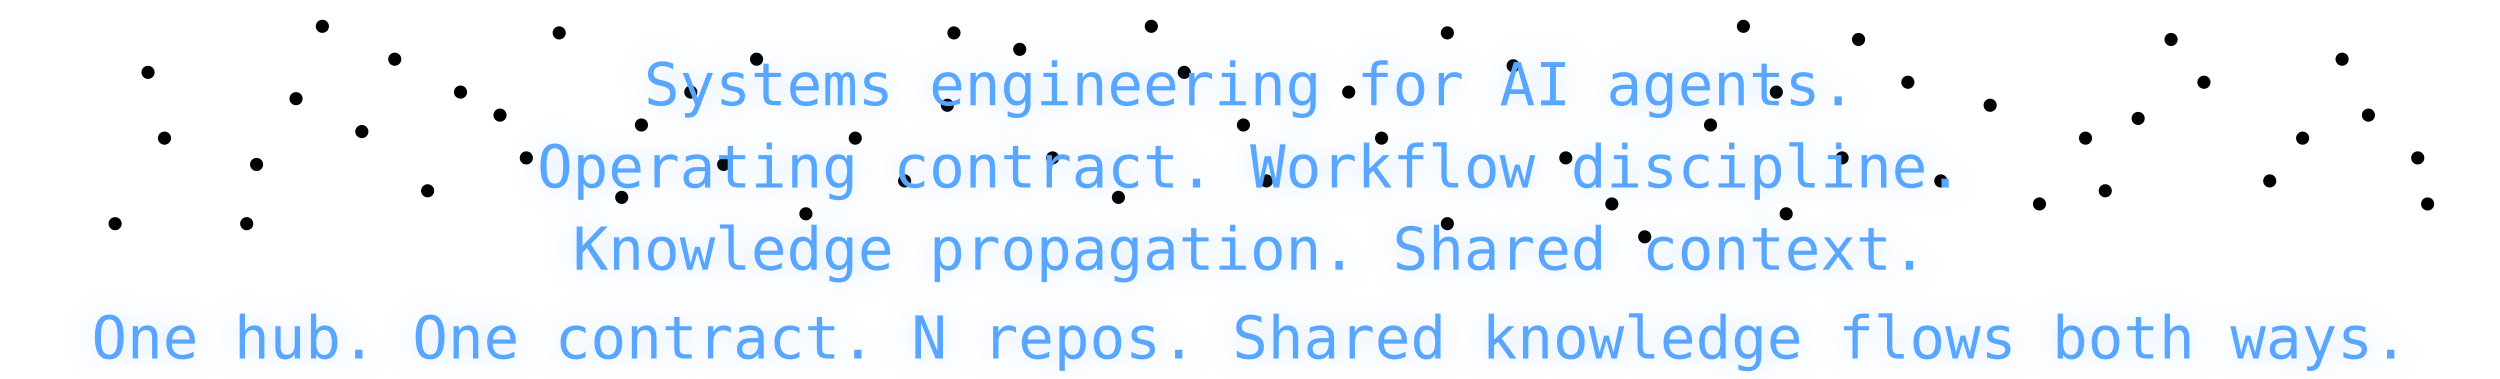
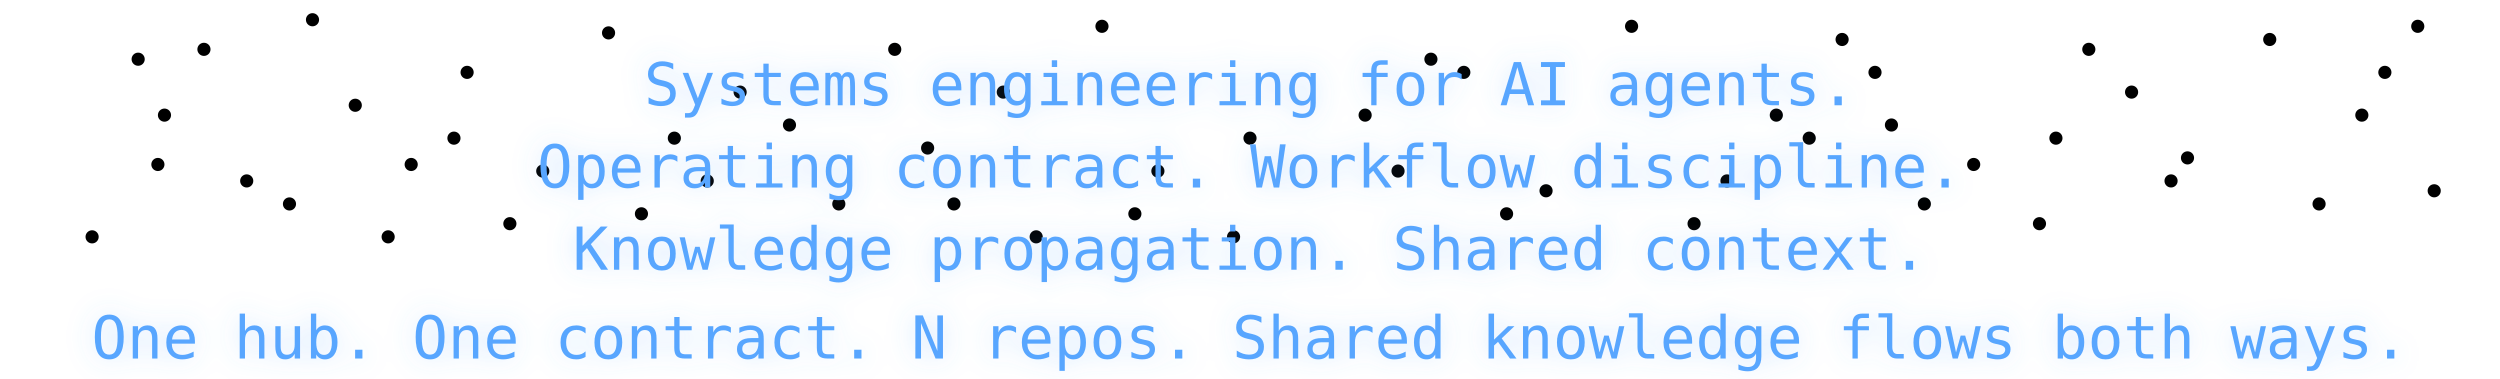
<svg xmlns="http://www.w3.org/2000/svg" viewBox="0 0 760 115" style="background:transparent; font-family:ui-monospace,'Cascadia Code','Fira Code',monospace;">
  <defs>
    <style>
-       /* 8 classes, each with 4 pulses per 8s cycle. Each pulse has a different
-          size AND a different colour. Random positions → no wave pattern. */
-       /* pa: big-green, med-purple, sm-gold, lg-pink */
+       /* 8 patterns, each with 4 pulses/8s. Each pulse has unique colour+size.
+          Each dot has INLINE animation-delay → independent timing.
+          No two dots share class+delay → no unison sparkle. */
      @keyframes pa {
-         0%,97%,100% { opacity: 0.01; transform: scale(0.15); fill: #58a6ff; }
-         4%  { opacity: 0.5;  transform: scale(0.7);  fill: #3fb950; }
-         6%  { opacity: 0.85; transform: scale(2.0);  fill: #3fb950; }
-         9%  { opacity: 0.05; transform: scale(0.25); fill: #3fb950; }
-         28% { opacity: 0.4;  transform: scale(0.5);  fill: #bc8cff; }
-         30% { opacity: 0.7;  transform: scale(1.4);  fill: #bc8cff; }
-         33% { opacity: 0.04; transform: scale(0.2);  fill: #bc8cff; }
-         52% { opacity: 0.35; transform: scale(0.4);  fill: #d29922; }
-         54% { opacity: 0.6;  transform: scale(1.0);  fill: #d29922; }
-         57% { opacity: 0.03; transform: scale(0.2);  fill: #d29922; }
-         76% { opacity: 0.5;  transform: scale(0.7);  fill: #f778ba; }
-         78% { opacity: 0.8;  transform: scale(1.7);  fill: #f778ba; }
-         81% { opacity: 0.04; transform: scale(0.25); fill: #f778ba; }
+         0%,97%,100% { opacity: 0.01; fill: #58a6ff; }
+         5%  { opacity: 0.85; transform: scale(2.0);  fill: #3fb950; }
+         8%  { opacity: 0.03; }
+         29% { opacity: 0.6;  transform: scale(1.2);  fill: #bc8cff; }
+         32% { opacity: 0.02; }
+         53% { opacity: 0.5;  transform: scale(0.8);  fill: #d29922; }
+         56% { opacity: 0.02; }
+         77% { opacity: 0.7;  transform: scale(1.6);  fill: #f778ba; }
+         80% { opacity: 0.02; }
      }
-       /* pb: sm-purple, lg-gold, med-pink, big-green */
      @keyframes pb {
-         0%,97%,100% { opacity: 0.01; transform: scale(0.15); fill: #58a6ff; }
-         4%  { opacity: 0.35; transform: scale(0.4);  fill: #bc8cff; }
-         6%  { opacity: 0.6;  transform: scale(1.0);  fill: #bc8cff; }
-         9%  { opacity: 0.03; transform: scale(0.2);  fill: #bc8cff; }
-         28% { opacity: 0.5;  transform: scale(0.7);  fill: #d29922; }
-         30% { opacity: 0.85; transform: scale(2.0);  fill: #d29922; }
-         33% { opacity: 0.05; transform: scale(0.25); fill: #d29922; }
-         52% { opacity: 0.4;  transform: scale(0.5);  fill: #f778ba; }
-         54% { opacity: 0.7;  transform: scale(1.4);  fill: #f778ba; }
-         57% { opacity: 0.04; transform: scale(0.2);  fill: #f778ba; }
-         76% { opacity: 0.5;  transform: scale(0.7);  fill: #3fb950; }
-         78% { opacity: 0.8;  transform: scale(1.7);  fill: #3fb950; }
-         81% { opacity: 0.04; transform: scale(0.25); fill: #3fb950; }
+         0%,97%,100% { opacity: 0.01; fill: #58a6ff; }
+         5%  { opacity: 0.6;  transform: scale(1.2);  fill: #d29922; }
+         8%  { opacity: 0.02; }
+         29% { opacity: 0.85; transform: scale(2.0);  fill: #f778ba; }
+         32% { opacity: 0.03; }
+         53% { opacity: 0.5;  transform: scale(0.8);  fill: #3fb950; }
+         56% { opacity: 0.02; }
+         77% { opacity: 0.7;  transform: scale(1.6);  fill: #bc8cff; }
+         80% { opacity: 0.02; }
      }
-       /* pc: med-gold, big-pink, sm-green, lg-purple */
      @keyframes pc {
-         0%,97%,100% { opacity: 0.01; transform: scale(0.15); fill: #58a6ff; }
-         4%  { opacity: 0.4;  transform: scale(0.5);  fill: #d29922; }
-         6%  { opacity: 0.7;  transform: scale(1.4);  fill: #d29922; }
-         9%  { opacity: 0.04; transform: scale(0.2);  fill: #d29922; }
-         28% { opacity: 0.5;  transform: scale(0.7);  fill: #f778ba; }
-         30% { opacity: 0.85; transform: scale(2.0);  fill: #f778ba; }
-         33% { opacity: 0.05; transform: scale(0.25); fill: #f778ba; }
-         52% { opacity: 0.35; transform: scale(0.4);  fill: #3fb950; }
-         54% { opacity: 0.6;  transform: scale(1.0);  fill: #3fb950; }
-         57% { opacity: 0.03; transform: scale(0.2);  fill: #3fb950; }
-         76% { opacity: 0.5;  transform: scale(0.7);  fill: #bc8cff; }
-         78% { opacity: 0.8;  transform: scale(1.7);  fill: #bc8cff; }
-         81% { opacity: 0.04; transform: scale(0.25); fill: #bc8cff; }
+         0%,97%,100% { opacity: 0.01; fill: #58a6ff; }
+         5%  { opacity: 0.7;  transform: scale(1.6);  fill: #bc8cff; }
+         8%  { opacity: 0.03; }
+         29% { opacity: 0.5;  transform: scale(0.8);  fill: #3fb950; }
+         32% { opacity: 0.02; }
+         53% { opacity: 0.85; transform: scale(2.0);  fill: #f778ba; }
+         56% { opacity: 0.03; }
+         77% { opacity: 0.6;  transform: scale(1.2);  fill: #d29922; }
+         80% { opacity: 0.02; }
      }
-       /* pd: lg-pink, sm-green, big-gold, med-purple */
      @keyframes pd {
-         0%,97%,100% { opacity: 0.01; transform: scale(0.15); fill: #58a6ff; }
-         4%  { opacity: 0.5;  transform: scale(0.7);  fill: #f778ba; }
-         6%  { opacity: 0.85; transform: scale(2.0);  fill: #f778ba; }
-         9%  { opacity: 0.05; transform: scale(0.25); fill: #f778ba; }
-         28% { opacity: 0.35; transform: scale(0.4);  fill: #3fb950; }
-         30% { opacity: 0.6;  transform: scale(1.0);  fill: #3fb950; }
-         33% { opacity: 0.03; transform: scale(0.2);  fill: #3fb950; }
-         52% { opacity: 0.5;  transform: scale(0.7);  fill: #d29922; }
-         54% { opacity: 0.8;  transform: scale(1.7);  fill: #d29922; }
-         57% { opacity: 0.04; transform: scale(0.25); fill: #d29922; }
-         76% { opacity: 0.4;  transform: scale(0.5);  fill: #bc8cff; }
-         78% { opacity: 0.7;  transform: scale(1.4);  fill: #bc8cff; }
-         81% { opacity: 0.04; transform: scale(0.2);  fill: #bc8cff; }
+         0%,97%,100% { opacity: 0.01; fill: #58a6ff; }
+         5%  { opacity: 0.5;  transform: scale(0.8);  fill: #f778ba; }
+         8%  { opacity: 0.02; }
+         29% { opacity: 0.7;  transform: scale(1.6);  fill: #d29922; }
+         32% { opacity: 0.03; }
+         53% { opacity: 0.6;  transform: scale(1.2);  fill: #bc8cff; }
+         56% { opacity: 0.02; }
+         77% { opacity: 0.85; transform: scale(2.0);  fill: #3fb950; }
+         80% { opacity: 0.02; }
      }
-       /* pe: sm-green, med-purple, lg-pink, big-gold */
      @keyframes pe {
-         0%,97%,100% { opacity: 0.01; transform: scale(0.15); fill: #58a6ff; }
-         4%  { opacity: 0.35; transform: scale(0.4);  fill: #3fb950; }
-         6%  { opacity: 0.6;  transform: scale(1.0);  fill: #3fb950; }
-         9%  { opacity: 0.03; transform: scale(0.2);  fill: #3fb950; }
-         28% { opacity: 0.4;  transform: scale(0.5);  fill: #bc8cff; }
-         30% { opacity: 0.7;  transform: scale(1.4);  fill: #bc8cff; }
-         33% { opacity: 0.04; transform: scale(0.2);  fill: #bc8cff; }
-         52% { opacity: 0.5;  transform: scale(0.7);  fill: #f778ba; }
-         54% { opacity: 0.85; transform: scale(2.0);  fill: #f778ba; }
-         57% { opacity: 0.05; transform: scale(0.25); fill: #f778ba; }
-         76% { opacity: 0.5;  transform: scale(0.7);  fill: #d29922; }
-         78% { opacity: 0.8;  transform: scale(1.7);  fill: #d29922; }
-         81% { opacity: 0.04; transform: scale(0.25); fill: #d29922; }
+         0%,97%,100% { opacity: 0.01; fill: #58a6ff; }
+         5%  { opacity: 0.85; transform: scale(2.0);  fill: #f778ba; }
+         8%  { opacity: 0.03; }
+         29% { opacity: 0.6;  transform: scale(1.2);  fill: #3fb950; }
+         32% { opacity: 0.02; }
+         53% { opacity: 0.5;  transform: scale(0.8);  fill: #bc8cff; }
+         56% { opacity: 0.02; }
+         77% { opacity: 0.7;  transform: scale(1.6);  fill: #d29922; }
+         80% { opacity: 0.02; }
      }
-       /* pf: big-blue, sm-gold, med-green, lg-pink */
      @keyframes pf {
-         0%,97%,100% { opacity: 0.01; transform: scale(0.15); fill: #58a6ff; }
-         4%  { opacity: 0.5;  transform: scale(0.7);  fill: #58a6ff; }
-         6%  { opacity: 0.85; transform: scale(2.0);  fill: #58a6ff; }
-         9%  { opacity: 0.05; transform: scale(0.25); fill: #58a6ff; }
-         28% { opacity: 0.35; transform: scale(0.4);  fill: #d29922; }
-         30% { opacity: 0.6;  transform: scale(1.0);  fill: #d29922; }
-         33% { opacity: 0.03; transform: scale(0.2);  fill: #d29922; }
-         52% { opacity: 0.4;  transform: scale(0.5);  fill: #3fb950; }
-         54% { opacity: 0.7;  transform: scale(1.4);  fill: #3fb950; }
-         57% { opacity: 0.04; transform: scale(0.2);  fill: #3fb950; }
-         76% { opacity: 0.5;  transform: scale(0.7);  fill: #f778ba; }
-         78% { opacity: 0.8;  transform: scale(1.7);  fill: #f778ba; }
-         81% { opacity: 0.04; transform: scale(0.25); fill: #f778ba; }
+         0%,97%,100% { opacity: 0.01; fill: #58a6ff; }
+         5%  { opacity: 0.7;  transform: scale(1.6);  fill: #58a6ff; }
+         8%  { opacity: 0.03; }
+         29% { opacity: 0.5;  transform: scale(0.8);  fill: #f778ba; }
+         32% { opacity: 0.02; }
+         53% { opacity: 0.85; transform: scale(2.0);  fill: #d29922; }
+         56% { opacity: 0.03; }
+         77% { opacity: 0.6;  transform: scale(1.2);  fill: #3fb950; }
+         80% { opacity: 0.02; }
      }
-       /* pg: med-blue, lg-green, sm-purple, big-gold */
      @keyframes pg {
-         0%,97%,100% { opacity: 0.01; transform: scale(0.15); fill: #58a6ff; }
-         4%  { opacity: 0.4;  transform: scale(0.5);  fill: #58a6ff; }
-         6%  { opacity: 0.7;  transform: scale(1.4);  fill: #58a6ff; }
-         9%  { opacity: 0.04; transform: scale(0.2);  fill: #58a6ff; }
-         28% { opacity: 0.5;  transform: scale(0.7);  fill: #3fb950; }
-         30% { opacity: 0.85; transform: scale(2.0);  fill: #3fb950; }
-         33% { opacity: 0.05; transform: scale(0.25); fill: #3fb950; }
-         52% { opacity: 0.35; transform: scale(0.4);  fill: #bc8cff; }
-         54% { opacity: 0.6;  transform: scale(1.0);  fill: #bc8cff; }
-         57% { opacity: 0.03; transform: scale(0.2);  fill: #bc8cff; }
-         76% { opacity: 0.5;  transform: scale(0.7);  fill: #d29922; }
-         78% { opacity: 0.8;  transform: scale(1.7);  fill: #d29922; }
-         81% { opacity: 0.04; transform: scale(0.25); fill: #d29922; }
+         0%,97%,100% { opacity: 0.01; fill: #58a6ff; }
+         5%  { opacity: 0.6;  transform: scale(1.2);  fill: #f778ba; }
+         8%  { opacity: 0.02; }
+         29% { opacity: 0.85; transform: scale(2.0);  fill: #58a6ff; }
+         32% { opacity: 0.03; }
+         53% { opacity: 0.7;  transform: scale(1.6);  fill: #d29922; }
+         56% { opacity: 0.02; }
+         77% { opacity: 0.5;  transform: scale(0.8);  fill: #bc8cff; }
+         80% { opacity: 0.02; }
      }
-       /* ph: sm-pink, big-blue, med-gold, lg-green */
      @keyframes ph {
-         0%,97%,100% { opacity: 0.01; transform: scale(0.15); fill: #58a6ff; }
-         4%  { opacity: 0.35; transform: scale(0.4);  fill: #f778ba; }
-         6%  { opacity: 0.6;  transform: scale(1.0);  fill: #f778ba; }
-         9%  { opacity: 0.03; transform: scale(0.2);  fill: #f778ba; }
-         28% { opacity: 0.5;  transform: scale(0.7);  fill: #58a6ff; }
-         30% { opacity: 0.85; transform: scale(2.0);  fill: #58a6ff; }
-         33% { opacity: 0.05; transform: scale(0.25); fill: #58a6ff; }
-         52% { opacity: 0.4;  transform: scale(0.5);  fill: #d29922; }
-         54% { opacity: 0.7;  transform: scale(1.4);  fill: #d29922; }
-         57% { opacity: 0.04; transform: scale(0.2);  fill: #d29922; }
-         76% { opacity: 0.5;  transform: scale(0.7);  fill: #3fb950; }
-         78% { opacity: 0.8;  transform: scale(1.7);  fill: #3fb950; }
-         81% { opacity: 0.04; transform: scale(0.25); fill: #3fb950; }
+         0%,97%,100% { opacity: 0.01; fill: #58a6ff; }
+         5%  { opacity: 0.5;  transform: scale(0.8);  fill: #3fb950; }
+         8%  { opacity: 0.02; }
+         29% { opacity: 0.7;  transform: scale(1.6);  fill: #bc8cff; }
+         32% { opacity: 0.03; }
+         53% { opacity: 0.6;  transform: scale(1.2);  fill: #f778ba; }
+         56% { opacity: 0.02; }
+         77% { opacity: 0.85; transform: scale(2.0);  fill: #58a6ff; }
+         80% { opacity: 0.02; }
      }
- 
-       .pa, .pb, .pc, .pd, .pe, .pf, .pg, .ph { transform-box: fill-box; transform-origin: center; }
-       .pa { animation: pa 8.0s ease-in-out infinite; }
-       .pb { animation: pb 8.0s ease-in-out infinite; }
-       .pc { animation: pc 8.0s ease-in-out infinite; }
-       .pd { animation: pd 8.0s ease-in-out infinite; }
-       .pe { animation: pe 8.0s ease-in-out infinite; }
-       .pf { animation: pf 8.0s ease-in-out infinite; }
-       .pg { animation: pg 8.0s ease-in-out infinite; }
-       .ph { animation: ph 8.0s ease-in-out infinite; }
- 
+       .pa, .pb, .pc, .pd, .pe, .pf, .pg, .ph { transform-box: fill-box; transform-origin: center; animation-duration: 8s; animation-timing-function: ease-in-out; animation-iteration-count: infinite; }
+       .pa { animation-name: pa; } .pb { animation-name: pb; } .pc { animation-name: pc; } .pd { animation-name: pd; }
+       .pe { animation-name: pe; } .pf { animation-name: pf; } .pg { animation-name: pg; } .ph { animation-name: ph; }
+       .fade1 { animation: fade1 14s ease-in-out infinite; }
+       .fade2 { animation: fade2 14s ease-in-out infinite; }
+       .fade3 { animation: fade3 14s ease-in-out infinite; }
+       .fade4 { animation: fade4 14s ease-in-out infinite; }
      @keyframes fade1 { 0%{opacity:0}12%{opacity:0}16%{opacity:1}75%{opacity:1}85%{opacity:0}100%{opacity:0} }
-       .fade1 { animation: fade1 14s ease-in-out infinite; }
      @keyframes fade2 { 0%{opacity:0}28%{opacity:0}32%{opacity:1}75%{opacity:1}85%{opacity:0}100%{opacity:0} }
-       .fade2 { animation: fade2 14s ease-in-out infinite; }
      @keyframes fade3 { 0%{opacity:0}44%{opacity:0}48%{opacity:1}75%{opacity:1}85%{opacity:0}100%{opacity:0} }
-       .fade3 { animation: fade3 14s ease-in-out infinite; }
      @keyframes fade4 { 0%{opacity:0}60%{opacity:0}64%{opacity:1}75%{opacity:1}85%{opacity:0}100%{opacity:0} }
-       .fade4 { animation: fade4 14s ease-in-out infinite; }
      .text-layer { filter: drop-shadow(0 0 4px rgba(88,166,255,0.3)); }
    </style>
  </defs>
  <g>
-     <circle cx="45" cy="22" r="2.0" class="pa" />
-     <circle cx="712" cy="18" r="2.0" class="pb" />
-     <circle cx="189" cy="60" r="2.0" class="pc" />
-     <circle cx="634" cy="42" r="2.0" class="pd" />
-     <circle cx="98" cy="8" r="2.0" class="pe" />
-     <circle cx="543" cy="65" r="2.0" class="pf" />
-     <circle cx="310" cy="15" r="2.0" class="pg" />
-     <circle cx="476" cy="48" r="2.0" class="ph" />
-     <circle cx="152" cy="35" r="2.0" class="pa" />
-     <circle cx="690" cy="55" r="2.0" class="pb" />
-     <circle cx="260" cy="42" r="2.0" class="pc" />
-     <circle cx="565" cy="12" r="2.0" class="pd" />
-     <circle cx="78" cy="50" r="2.0" class="pe" />
-     <circle cx="410" cy="28" r="2.0" class="pf" />
-     <circle cx="340" cy="60" r="2.0" class="pg" />
-     <circle cx="605" cy="32" r="2.0" class="ph" />
-     <circle cx="230" cy="18" r="2.0" class="pa" />
-     <circle cx="520" cy="38" r="2.0" class="pb" />
-     <circle cx="130" cy="58" r="2.0" class="pc" />
-     <circle cx="670" cy="25" r="2.0" class="pd" />
-     <circle cx="35" cy="68" r="2.0" class="pe" />
-     <circle cx="440" cy="10" r="2.0" class="pf" />
-     <circle cx="288" cy="32" r="2.0" class="pg" />
-     <circle cx="735" cy="48" r="2.0" class="ph" />
-     <circle cx="170" cy="10" r="2.0" class="pa" />
-     <circle cx="490" cy="62" r="2.0" class="pb" />
-     <circle cx="360" cy="22" r="2.0" class="pc" />
-     <circle cx="110" cy="40" r="2.0" class="pd" />
-     <circle cx="640" cy="58" r="2.0" class="pe" />
-     <circle cx="220" cy="50" r="2.0" class="pf" />
-     <circle cx="580" cy="25" r="2.0" class="pg" />
-     <circle cx="75" cy="68" r="2.0" class="ph" />
-     <circle cx="530" cy="8" r="2.0" class="pa" />
-     <circle cx="320" cy="48" r="2.0" class="pb" />
-     <circle cx="650" cy="36" r="2.0" class="pc" />
-     <circle cx="245" cy="65" r="2.0" class="pd" />
-     <circle cx="460" cy="20" r="2.0" class="pe" />
-     <circle cx="140" cy="28" r="2.0" class="pf" />
-     <circle cx="700" cy="42" r="2.0" class="pg" />
-     <circle cx="385" cy="55" r="2.0" class="ph" />
-     <circle cx="500" cy="72" r="2.0" class="pa" />
-     <circle cx="195" cy="38" r="2.0" class="pb" />
-     <circle cx="560" cy="48" r="2.0" class="pc" />
-     <circle cx="90" cy="30" r="2.0" class="pd" />
-     <circle cx="420" cy="42" r="2.0" class="pe" />
-     <circle cx="660" cy="12" r="2.0" class="pf" />
-     <circle cx="275" cy="55" r="2.0" class="pg" />
-     <circle cx="350" cy="8" r="2.0" class="ph" />
-     <circle cx="160" cy="48" r="2.0" class="pa" />
-     <circle cx="620" cy="62" r="2.0" class="pb" />
-     <circle cx="440" cy="68" r="2.0" class="pc" />
-     <circle cx="290" cy="10" r="2.0" class="pd" />
-     <circle cx="540" cy="28" r="2.0" class="pe" />
-     <circle cx="120" cy="18" r="2.0" class="pf" />
-     <circle cx="720" cy="35" r="2.0" class="pg" />
-     <circle cx="50" cy="42" r="2.0" class="ph" />
-     <circle cx="378" cy="38" r="2.0" class="pa" />
-     <circle cx="210" cy="28" r="2.0" class="pb" />
-     <circle cx="590" cy="55" r="2.0" class="pc" />
-     <circle cx="738" cy="62" r="2.0" class="pd" />
+     <circle cx="42" cy="18" r="2.0" class="pa" style="animation-delay:1.23s" />
+     <circle cx="718" cy="35" r="2.0" class="pb" style="animation-delay:3.71s" />
+     <circle cx="165" cy="52" r="2.0" class="pc" style="animation-delay:6.45s" />
+     <circle cx="620" cy="68" r="2.0" class="pd" style="animation-delay:0.88s" />
+     <circle cx="95" cy="6" r="2.0" class="pe" style="animation-delay:4.52s" />
+     <circle cx="550" cy="42" r="2.0" class="pf" style="animation-delay:7.14s" />
+     <circle cx="305" cy="28" r="2.0" class="pg" style="animation-delay:2.37s" />
+     <circle cx="470" cy="58" r="2.0" class="ph" style="animation-delay:5.93s" />
+     <circle cx="138" cy="42" r="2.0" class="pa" style="animation-delay:7.82s" />
+     <circle cx="690" cy="12" r="2.0" class="pb" style="animation-delay:1.56s" />
+     <circle cx="255" cy="62" r="2.0" class="pc" style="animation-delay:3.28s" />
+     <circle cx="570" cy="22" r="2.0" class="pd" style="animation-delay:5.67s" />
+     <circle cx="75" cy="55" r="2.0" class="pe" style="animation-delay:0.14s" />
+     <circle cx="415" cy="35" r="2.0" class="pf" style="animation-delay:6.73s" />
+     <circle cx="335" cy="8" r="2.0" class="pg" style="animation-delay:4.09s" />
+     <circle cx="600" cy="50" r="2.0" class="ph" style="animation-delay:2.94s" />
+     <circle cx="225" cy="28" r="2.0" class="pa" style="animation-delay:0.67s" />
+     <circle cx="515" cy="68" r="2.0" class="pb" style="animation-delay:5.21s" />
+     <circle cx="185" cy="10" r="2.0" class="pc" style="animation-delay:2.05s" />
+     <circle cx="665" cy="48" r="2.0" class="pd" style="animation-delay:7.43s" />
+     <circle cx="28" cy="72" r="2.0" class="pe" style="animation-delay:3.86s" />
+     <circle cx="445" cy="22" r="2.0" class="pf" style="animation-delay:1.39s" />
+     <circle cx="282" cy="45" r="2.0" class="pg" style="animation-delay:6.18s" />
+     <circle cx="740" cy="58" r="2.0" class="ph" style="animation-delay:0.42s" />
+     <circle cx="155" cy="68" r="2.0" class="pa" style="animation-delay:3.05s" />
+     <circle cx="496" cy="8" r="2.0" class="pb" style="animation-delay:4.98s" />
+     <circle cx="352" cy="52" r="2.0" class="pc" style="animation-delay:0.83s" />
+     <circle cx="108" cy="32" r="2.0" class="pd" style="animation-delay:6.52s" />
+     <circle cx="635" cy="15" r="2.0" class="pe" style="animation-delay:2.68s" />
+     <circle cx="215" cy="55" r="2.0" class="pf" style="animation-delay:7.36s" />
+     <circle cx="575" cy="38" r="2.0" class="pg" style="animation-delay:1.74s" />
+     <circle cx="62" cy="15" r="2.0" class="ph" style="animation-delay:4.27s" />
+     <circle cx="525" cy="55" r="2.0" class="pa" style="animation-delay:6.91s" />
+     <circle cx="315" cy="72" r="2.0" class="pb" style="animation-delay:0.25s" />
+     <circle cx="648" cy="28" r="2.0" class="pc" style="animation-delay:3.59s" />
+     <circle cx="240" cy="38" r="2.0" class="pd" style="animation-delay:5.14s" />
+     <circle cx="458" cy="65" r="2.0" class="pe" style="animation-delay:7.68s" />
+     <circle cx="142" cy="22" r="2.0" class="pf" style="animation-delay:1.97s" />
+     <circle cx="705" cy="62" r="2.0" class="pg" style="animation-delay:4.76s" />
+     <circle cx="380" cy="42" r="2.0" class="ph" style="animation-delay:2.13s" />
+     <circle cx="50" cy="35" r="2.0" class="pa" style="animation-delay:5.89s" />
+     <circle cx="195" cy="65" r="2.0" class="pb" style="animation-delay:0.51s" />
+     <circle cx="560" cy="12" r="2.0" class="pc" style="animation-delay:7.05s" />
+     <circle cx="88" cy="62" r="2.0" class="pd" style="animation-delay:3.42s" />
+     <circle cx="425" cy="52" r="2.0" class="pe" style="animation-delay:1.11s" />
+     <circle cx="660" cy="55" r="2.0" class="pf" style="animation-delay:6.30s" />
+     <circle cx="272" cy="15" r="2.0" class="pg" style="animation-delay:4.63s" />
+     <circle cx="345" cy="65" r="2.0" class="ph" style="animation-delay:0.79s" />
+     <circle cx="125" cy="50" r="2.0" class="pa" style="animation-delay:2.46s" />
+     <circle cx="625" cy="42" r="2.0" class="pb" style="animation-delay:5.37s" />
+     <circle cx="435" cy="18" r="2.0" class="pc" style="animation-delay:3.95s" />
+     <circle cx="290" cy="62" r="2.0" class="pd" style="animation-delay:0.63s" />
+     <circle cx="540" cy="35" r="2.0" class="pe" style="animation-delay:7.54s" />
+     <circle cx="118" cy="72" r="2.0" class="pf" style="animation-delay:2.88s" />
+     <circle cx="725" cy="22" r="2.0" class="pg" style="animation-delay:4.34s" />
+     <circle cx="48" cy="50" r="2.0" class="ph" style="animation-delay:6.87s" />
+     <circle cx="375" cy="72" r="2.0" class="pa" style="animation-delay:1.68s" />
+     <circle cx="205" cy="42" r="2.0" class="pb" style="animation-delay:3.13s" />
+     <circle cx="585" cy="62" r="2.0" class="pc" style="animation-delay:0.36s" />
+     <circle cx="735" cy="8" r="2.0" class="pd" style="animation-delay:6.02s" />
  </g>
  <g class="text-layer">
    <g class="fade1">
      <text x="380" y="32" fill="#58a6ff" font-size="18" text-anchor="middle">Systems engineering for AI agents.</text>
    </g>
    <g class="fade2">
      <text x="380" y="57" fill="#58a6ff" font-size="18" text-anchor="middle">Operating contract. Workflow discipline.</text>
    </g>
    <g class="fade3">
      <text x="380" y="82" fill="#58a6ff" font-size="18" text-anchor="middle">Knowledge propagation. Shared context.</text>
    </g>
    <g class="fade4">
      <text x="380" y="109" fill="#58a6ff" font-size="18" text-anchor="middle">One hub. One contract. N repos. Shared knowledge flows both ways.</text>
    </g>
  </g>
</svg>
